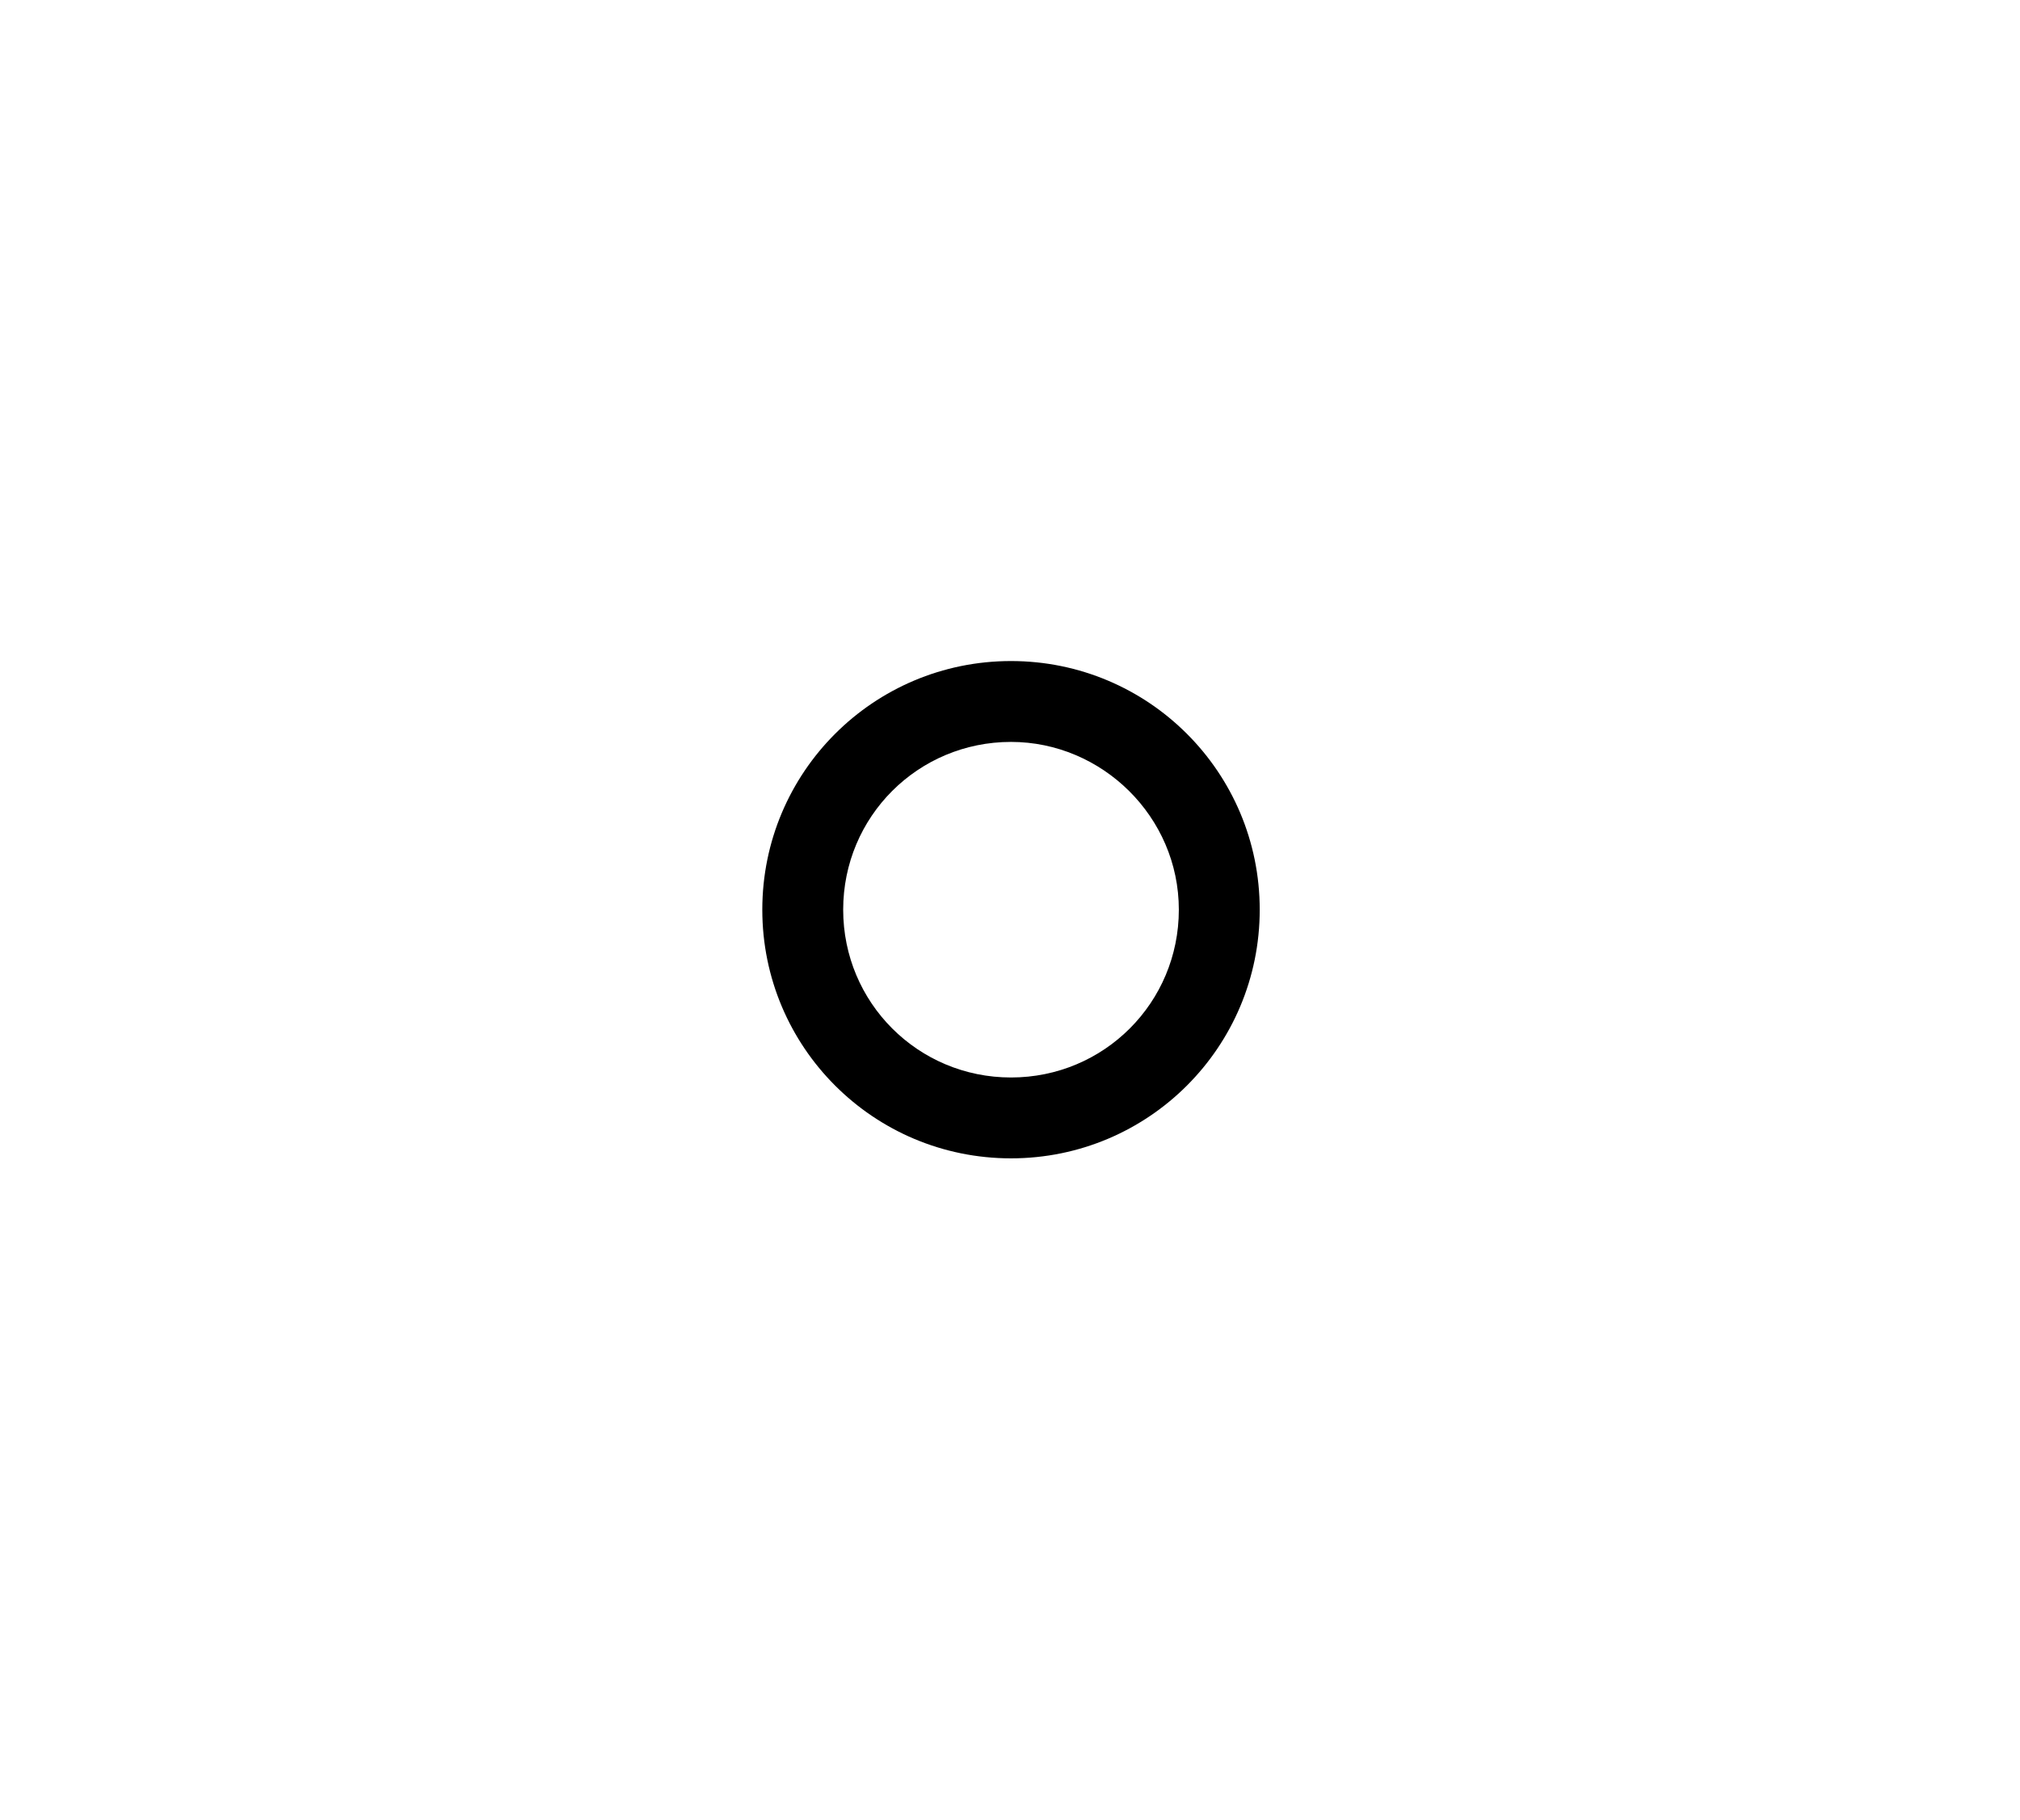
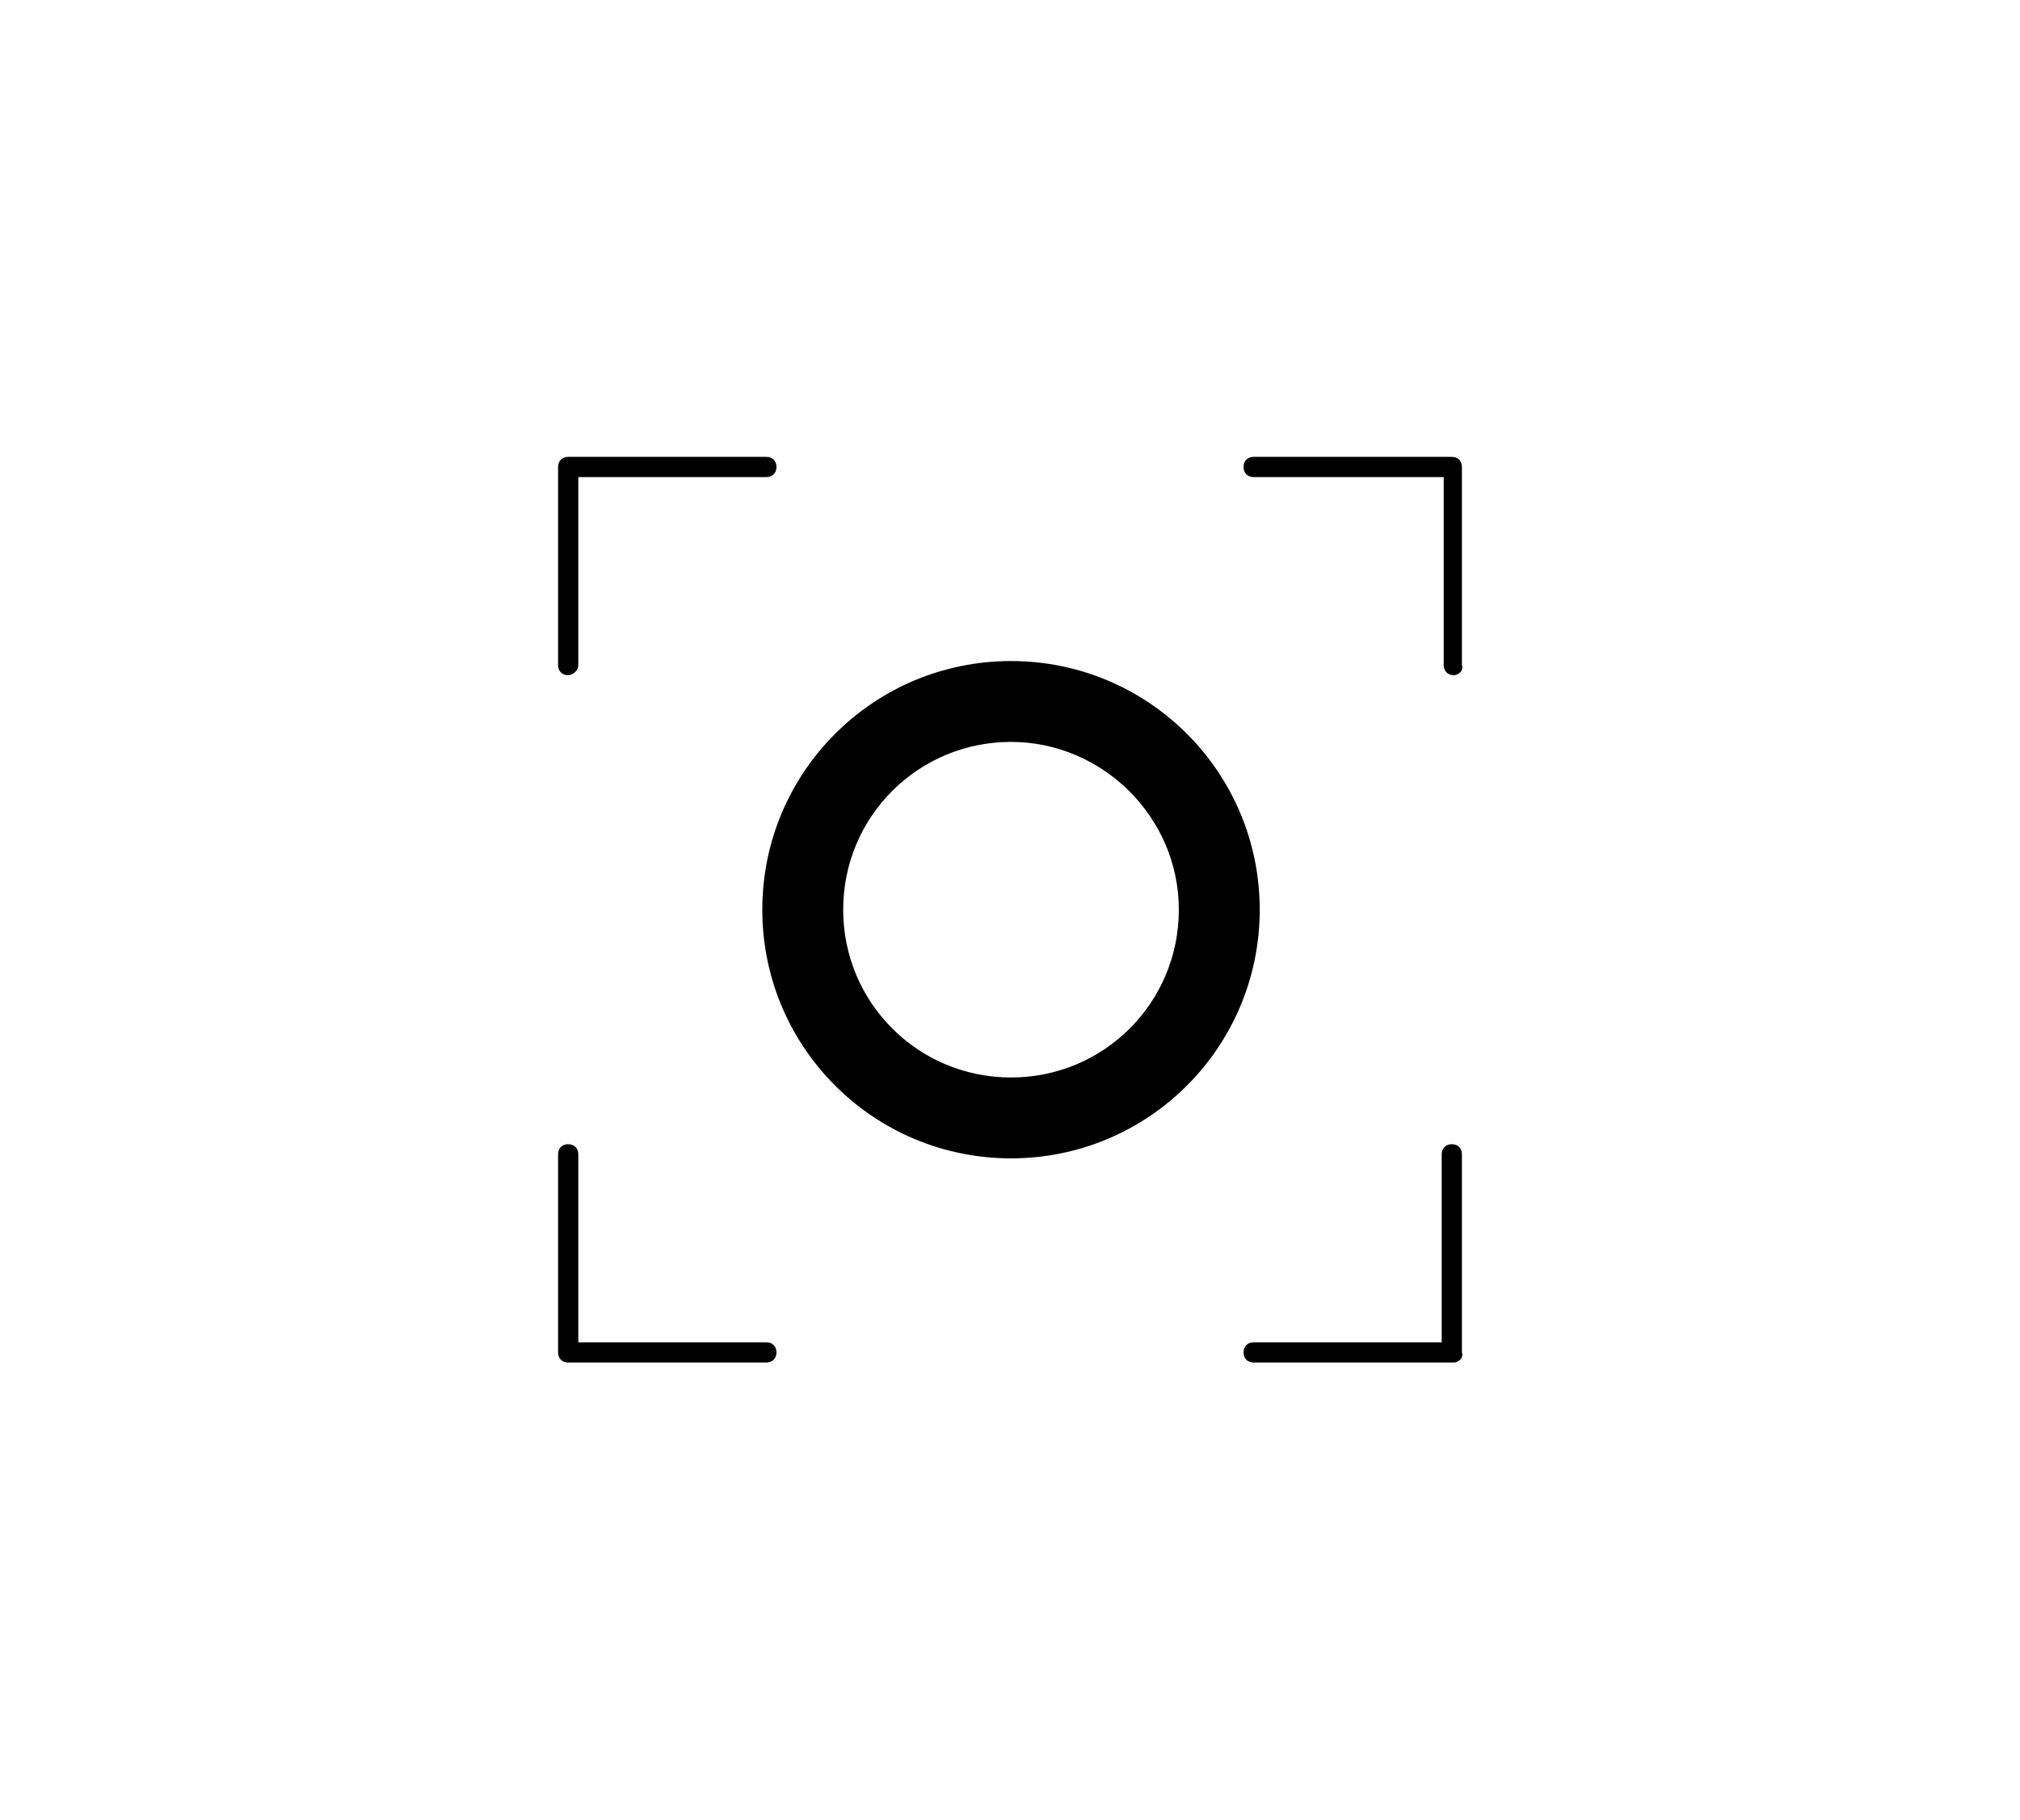
<svg xmlns="http://www.w3.org/2000/svg" version="1.1" x="0px" y="0px" viewBox="0 0 99.9 90" style="enable-background:new 0 0 99.9 90;" xml:space="preserve">
  <g id="BG">
</g>
  <g id="Shadow">
</g>
  <g id="Color">
</g>
  <g id="Badge">
</g>
  <g id="Details">
    <g>
      <path d="M50,57.3c-6.8,0-12.3-5.5-12.3-12.3S43.2,32.7,50,32.7S62.3,38.2,62.3,45c0,0,0,0,0,0C62.3,51.8,56.8,57.3,50,57.3z     M50,36.7c-4.6,0-8.3,3.7-8.3,8.3s3.7,8.3,8.3,8.3s8.3-3.7,8.3-8.3c0,0,0,0,0,0C58.3,40.4,54.5,36.7,50,36.7z" />
+       <path d="M28.1,33.4c-0.3,0-0.5-0.2-0.5-0.5v-9.8c0-0.3,0.2-0.5,0.5-0.5h9.8c0.3,0,0.5,0.2,0.5,0.5c0,0.3-0.2,0.5-0.5,0.5h-9.3v9.3    C28.6,33.2,28.3,33.4,28.1,33.4z" />
+       <path d="M37.9,67.4h-9.8c-0.3,0-0.5-0.2-0.5-0.5v-9.8c0-0.3,0.2-0.5,0.5-0.5s0.5,0.2,0.5,0.5v9.3h9.3c0.3,0,0.5,0.2,0.5,0.5    C38.4,67.2,38.2,67.4,37.9,67.4L37.9,67.4z" />
+       <path d="M71.9,67.4H62c-0.3,0-0.5-0.2-0.5-0.5c0-0.3,0.2-0.5,0.5-0.5h9.3v-9.3c0-0.3,0.2-0.5,0.5-0.5s0.5,0.2,0.5,0.5v9.8    C72.4,67.2,72.1,67.4,71.9,67.4z" />
+       <path d="M71.9,33.4c-0.3,0-0.5-0.2-0.5-0.5v-9.3H62c-0.3,0-0.5-0.2-0.5-0.5s0.2-0.5,0.5-0.5h9.8c0.3,0,0.5,0.2,0.5,0.5v9.8    C72.4,33.2,72.1,33.4,71.9,33.4z" />
    </g>
  </g>
  <g id="Tint">
</g>
</svg>
